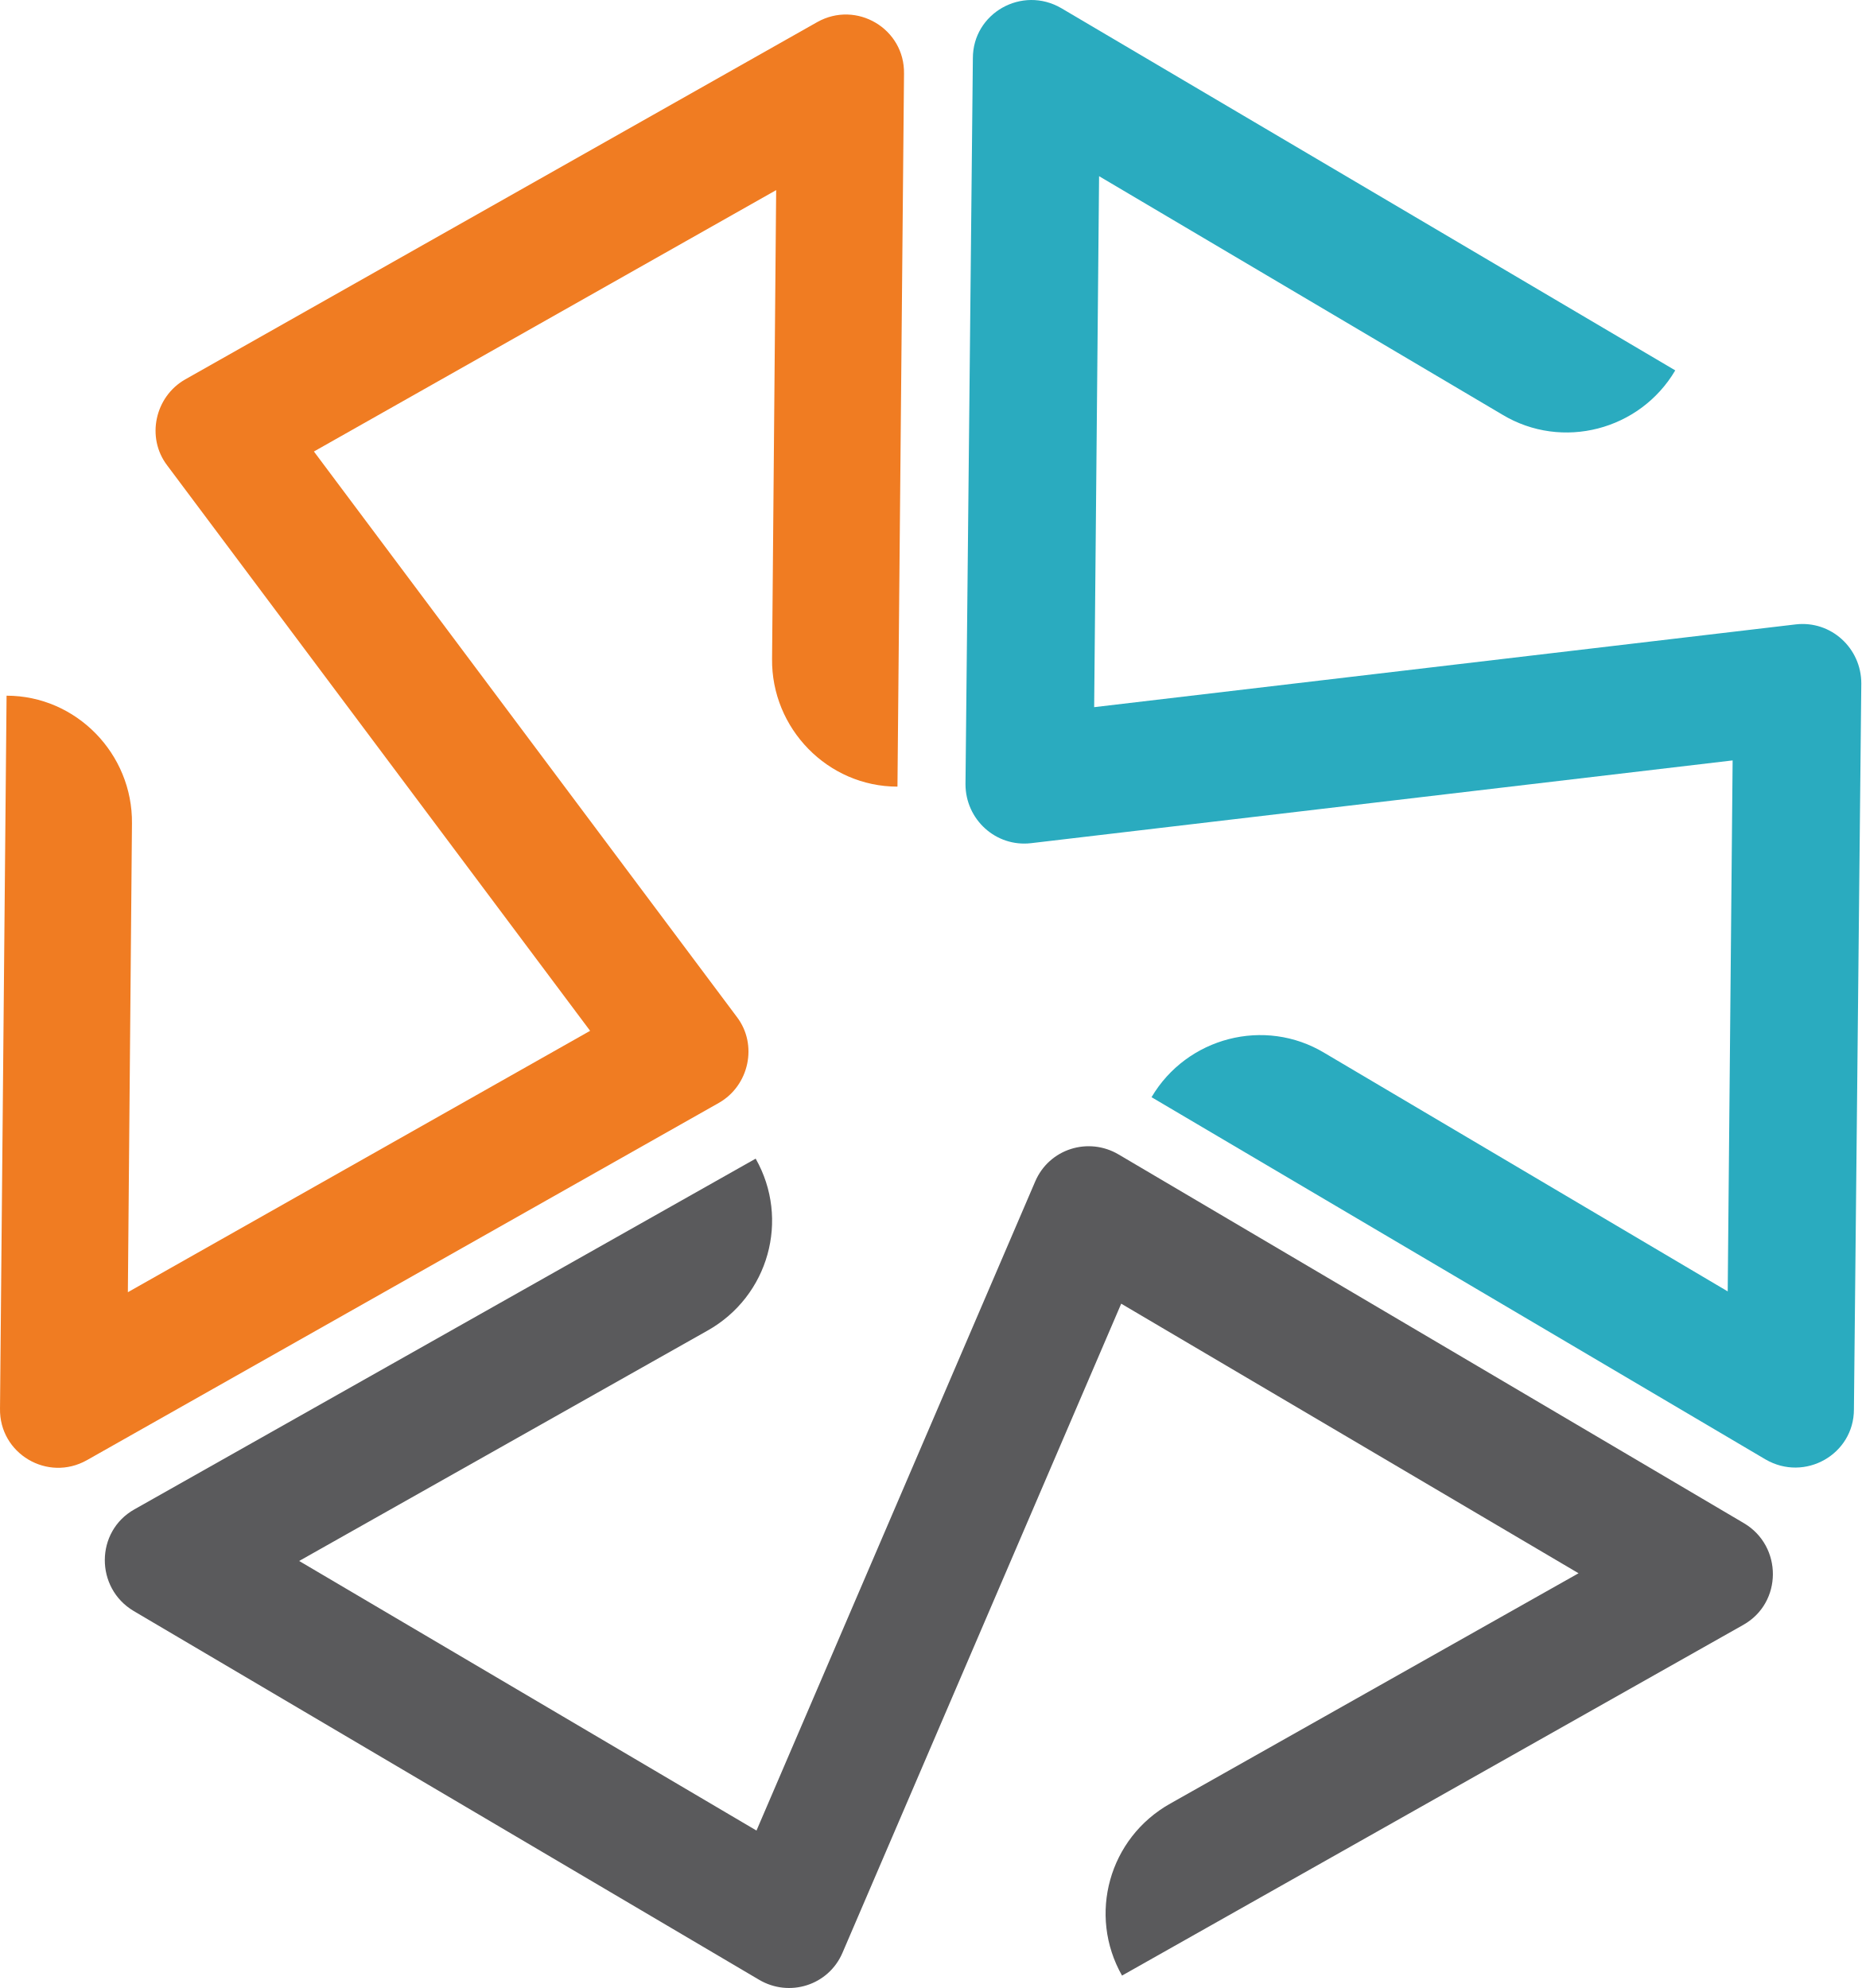
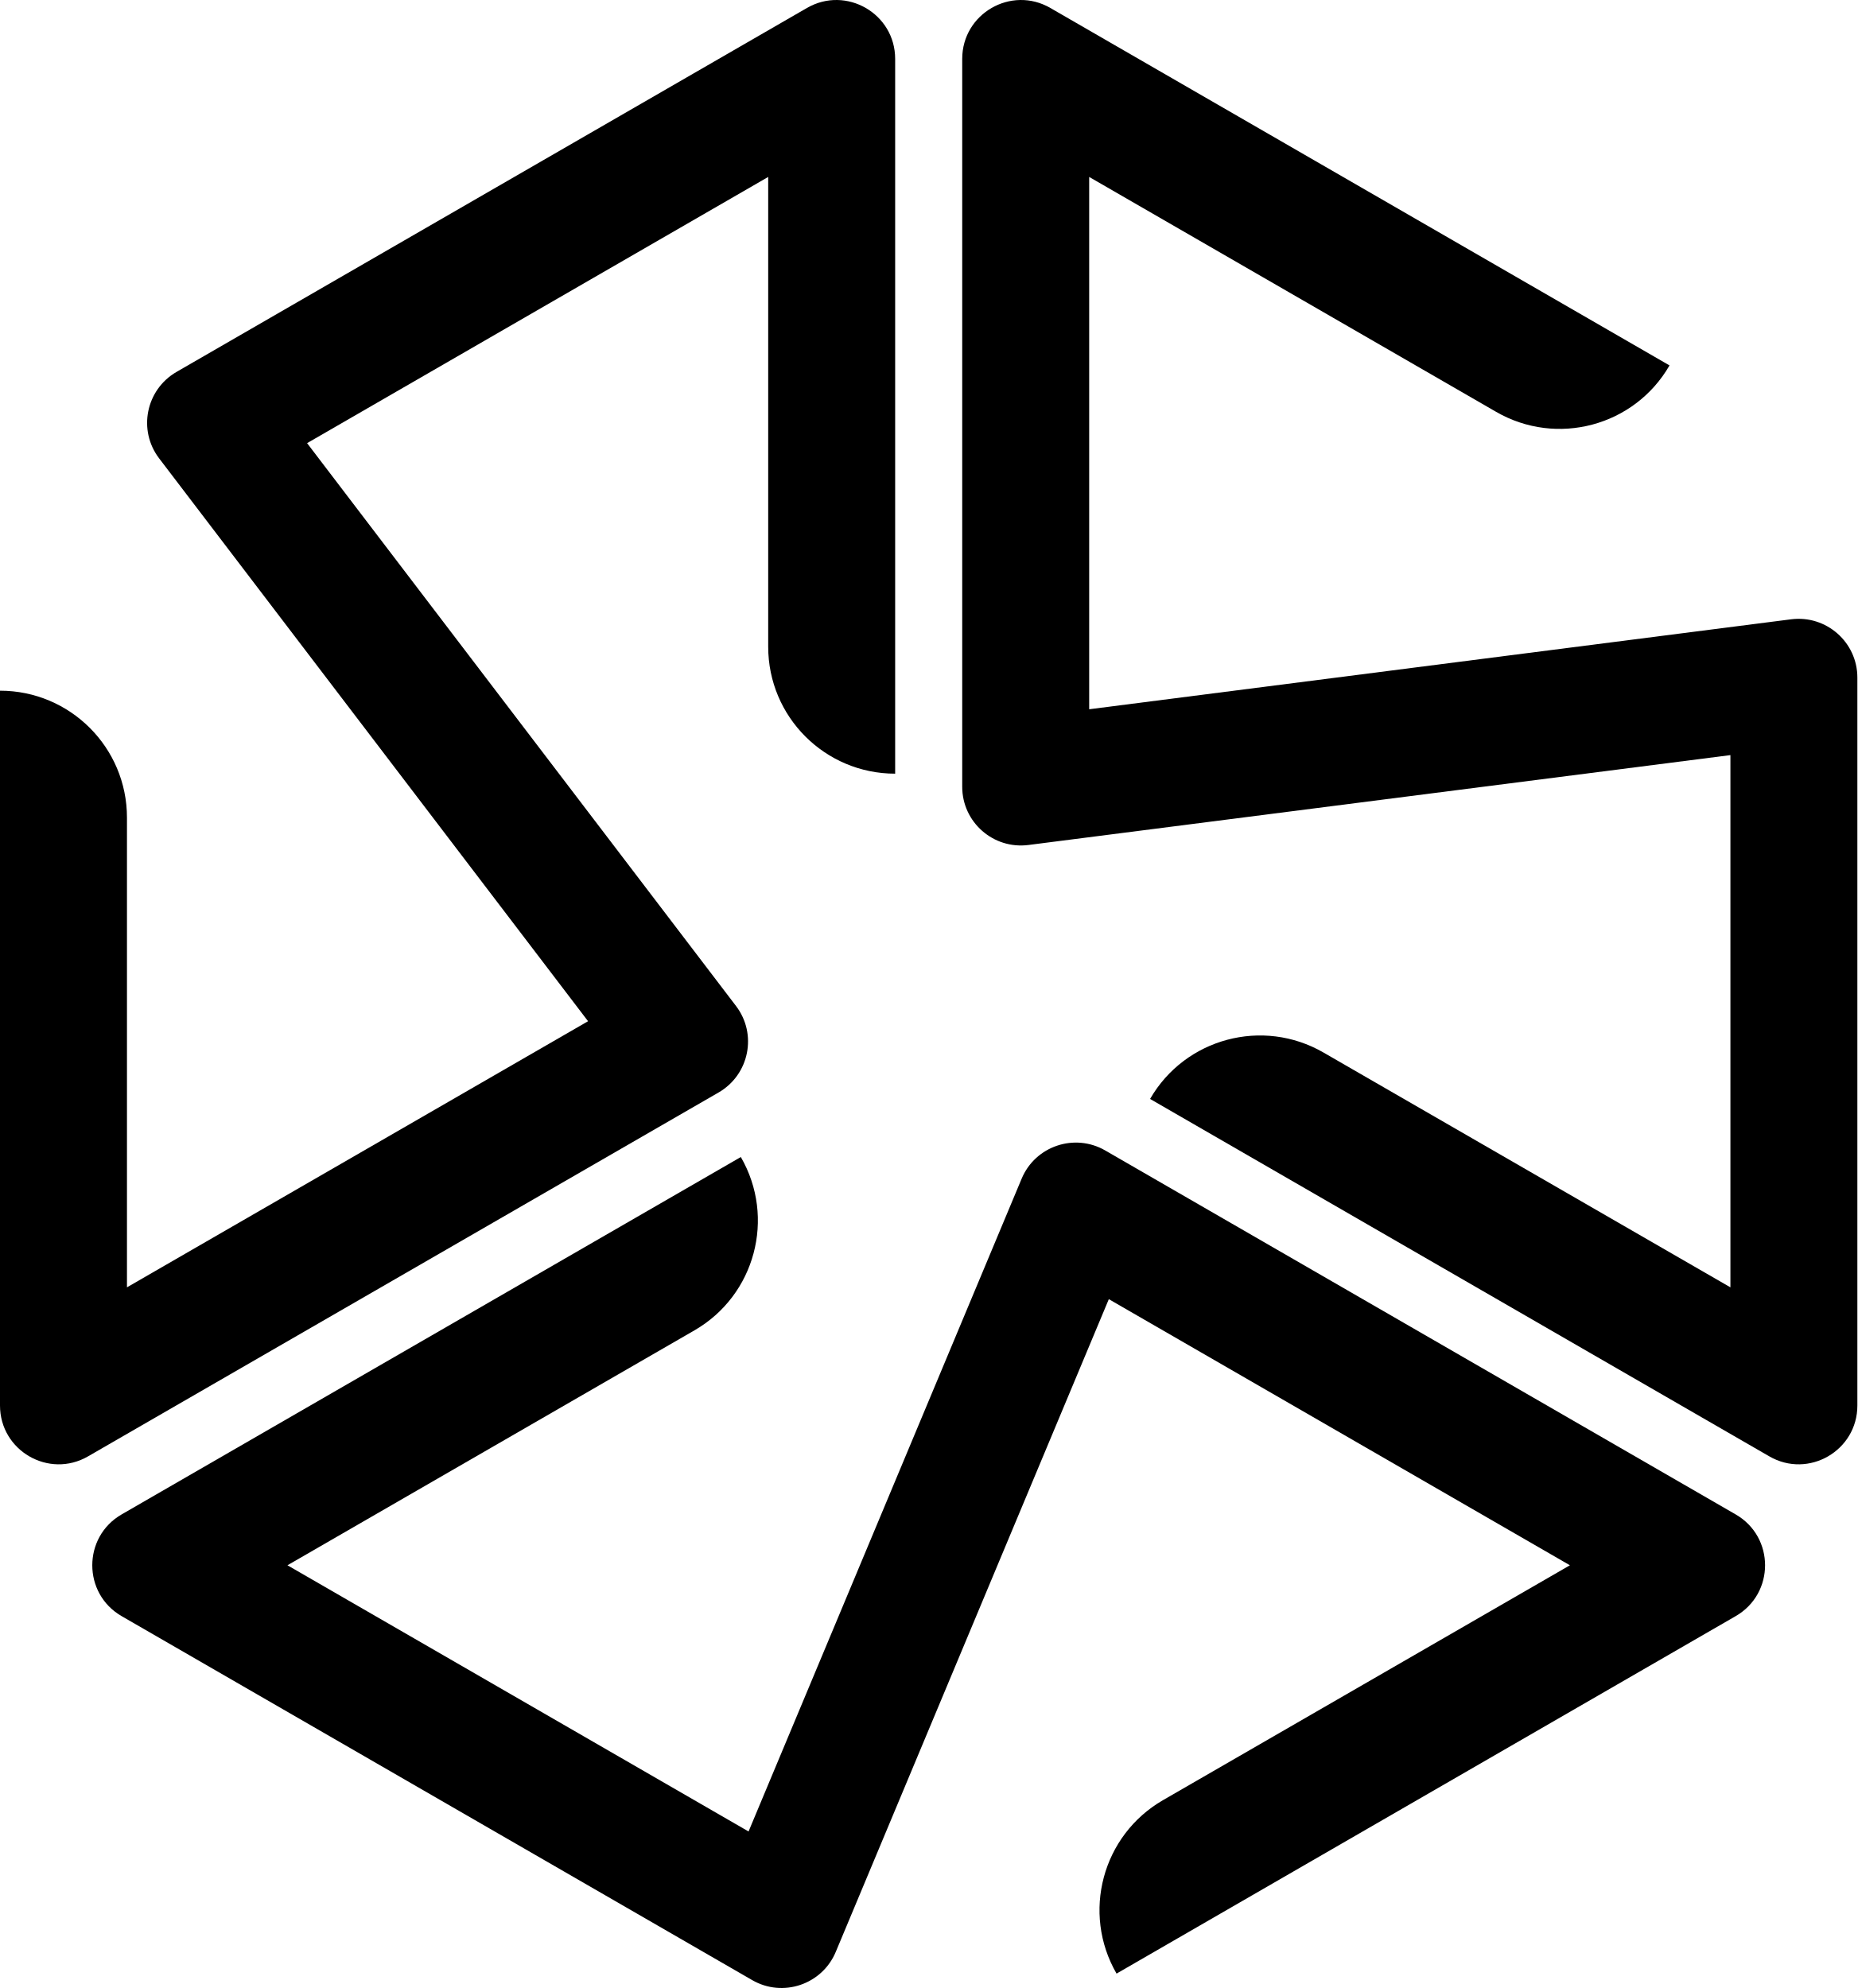
- <svg xmlns="http://www.w3.org/2000/svg" id="Layer_1" version="1.1" viewBox="0 0 227.101 242.617" width="227.101" height="242.617">
+ <svg xmlns="http://www.w3.org/2000/svg" id="Layer_1" version="1.1" viewBox="0 0 226.02 241.969" width="226.02" height="241.969">
  <defs id="defs1">
    <style id="style1">
      .st0 {
-         fill: #2aabbf;
+         fill: #000000;
      }
      .st1 {
-         fill: #5a5a5c;
+         fill: #000000;
      }
      .st2 {
-         fill: #f07c22;
+         fill: #000000;
      }
    </style>
  </defs>
-   <path class="st1" d="m 92.601,241.602 -76.3,-45 c -4.7,-2.8 -4.7,-9.7 0.1,-12.4 l 75.8,-42.8 v 0 c 4.2,7.4 1.6,16.8 -5.9,21 l -49.8,28.1 55.8,32.9 34,-79.2 c 1.7,-4 6.5,-5.5 10.2,-3.3 l 76.3,45 c 4.7,2.8 4.7,9.7 -0.1,12.4 l -75.8,42.8 v 0 c -4.2,-7.4 -1.6,-16.8 5.9,-21 l 49.8,-28.1 -55.8,-32.9 -34,79.2 c -1.7,4 -6.5,5.5 -10.2,3.3 z" id="path1" />
-   <g id="g3" transform="translate(-58.29875,-163.0982)">
-     <path class="st2" d="M 146,297.7 68.9,341.3 C 64.1,344 58.2,340.5 58.3,335 l 0.8,-87 v 0 c 8.5,0 15.4,7.1 15.3,15.6 l -0.5,57.2 56.4,-31.9 -51.6,-69 c -2.6,-3.4 -1.5,-8.4 2.2,-10.5 L 158,165.8 c 4.8,-2.7 10.7,0.8 10.6,6.3 l -0.8,87 v 0 c -8.5,0 -15.4,-7.1 -15.3,-15.6 l 0.5,-57.2 -56.4,31.9 51.6,69 c 2.6,3.4 1.5,8.4 -2.2,10.5 z" id="path2" />
-     <path class="st0" d="m 285.4,246.5 -0.9,88.6 c 0,5.5 -6,8.9 -10.8,6.1 L 198.8,297 v 0 c 4.3,-7.3 13.8,-9.8 21.1,-5.4 l 49.2,29.1 0.6,-64.8 -85.6,10.1 c -4.3,0.5 -8,-2.9 -8,-7.2 l 0.9,-88.6 c 0,-5.5 6,-8.9 10.8,-6.1 l 74.9,44.2 v 0 c -4.3,7.3 -13.8,9.8 -21.1,5.4 l -49.2,-29.1 -0.6,64.8 85.6,-10.1 c 4.3,-0.5 8,2.9 8,7.2 z" id="path3" />
+   <path class="st1" d="M134.49,140.027L211.21,184.327C215.98,187.077 215.98,193.957 211.21,196.707L135.87,240.217C131.6,232.827 134.13,223.377 141.52,219.107L191.04,190.517L134.93,158.127L101.7,237.577C100.04,241.547 95.26,243.167 91.53,241.007L14.8,196.707C10.04,193.957 10.04,187.077 14.8,184.327L90.15,140.827C94.42,148.217 91.89,157.667 84.5,161.927L34.98,190.517L91.09,222.917L124.32,143.467C125.98,139.487 130.76,137.877 134.49,140.027Z" id="path1" />
+   <g id="g3" transform="translate(-59.34,-170.1826)">
+     <path class="st2" d="M146.79,303.15L70.06,347.44C65.3,350.2 59.34,346.76 59.34,341.25L59.34,254.25C67.87,254.25 74.79,261.16 74.79,269.7L74.79,326.87L130.9,294.48L78.71,225.98C76.09,222.55 77.09,217.61 80.82,215.45L157.54,171.15C162.31,168.4 168.27,171.84 168.27,177.35L168.27,264.35C159.74,264.35 152.82,257.44 152.82,248.9L152.82,191.72L96.71,224.12L148.9,292.62C151.52,296.05 150.52,300.99 146.79,303.15Z" id="path2" />
+     <path class="st0" d="M176.43,265.94L176.43,177.35C176.43,171.84 182.39,168.4 187.15,171.15L262.5,214.66C258.24,222.05 248.79,224.58 241.4,220.31L191.88,191.72L191.88,256.51L277.3,245.56C281.58,245.02 285.36,248.35 285.36,252.66L285.36,341.25C285.36,346.76 279.4,350.2 274.64,347.44L199.29,303.94C203.55,296.55 213,294.02 220.39,298.29L269.91,326.87L269.91,262.09L184.49,273.03C180.21,273.58 176.43,270.25 176.43,265.94Z" id="path3" />
  </g>
</svg>
